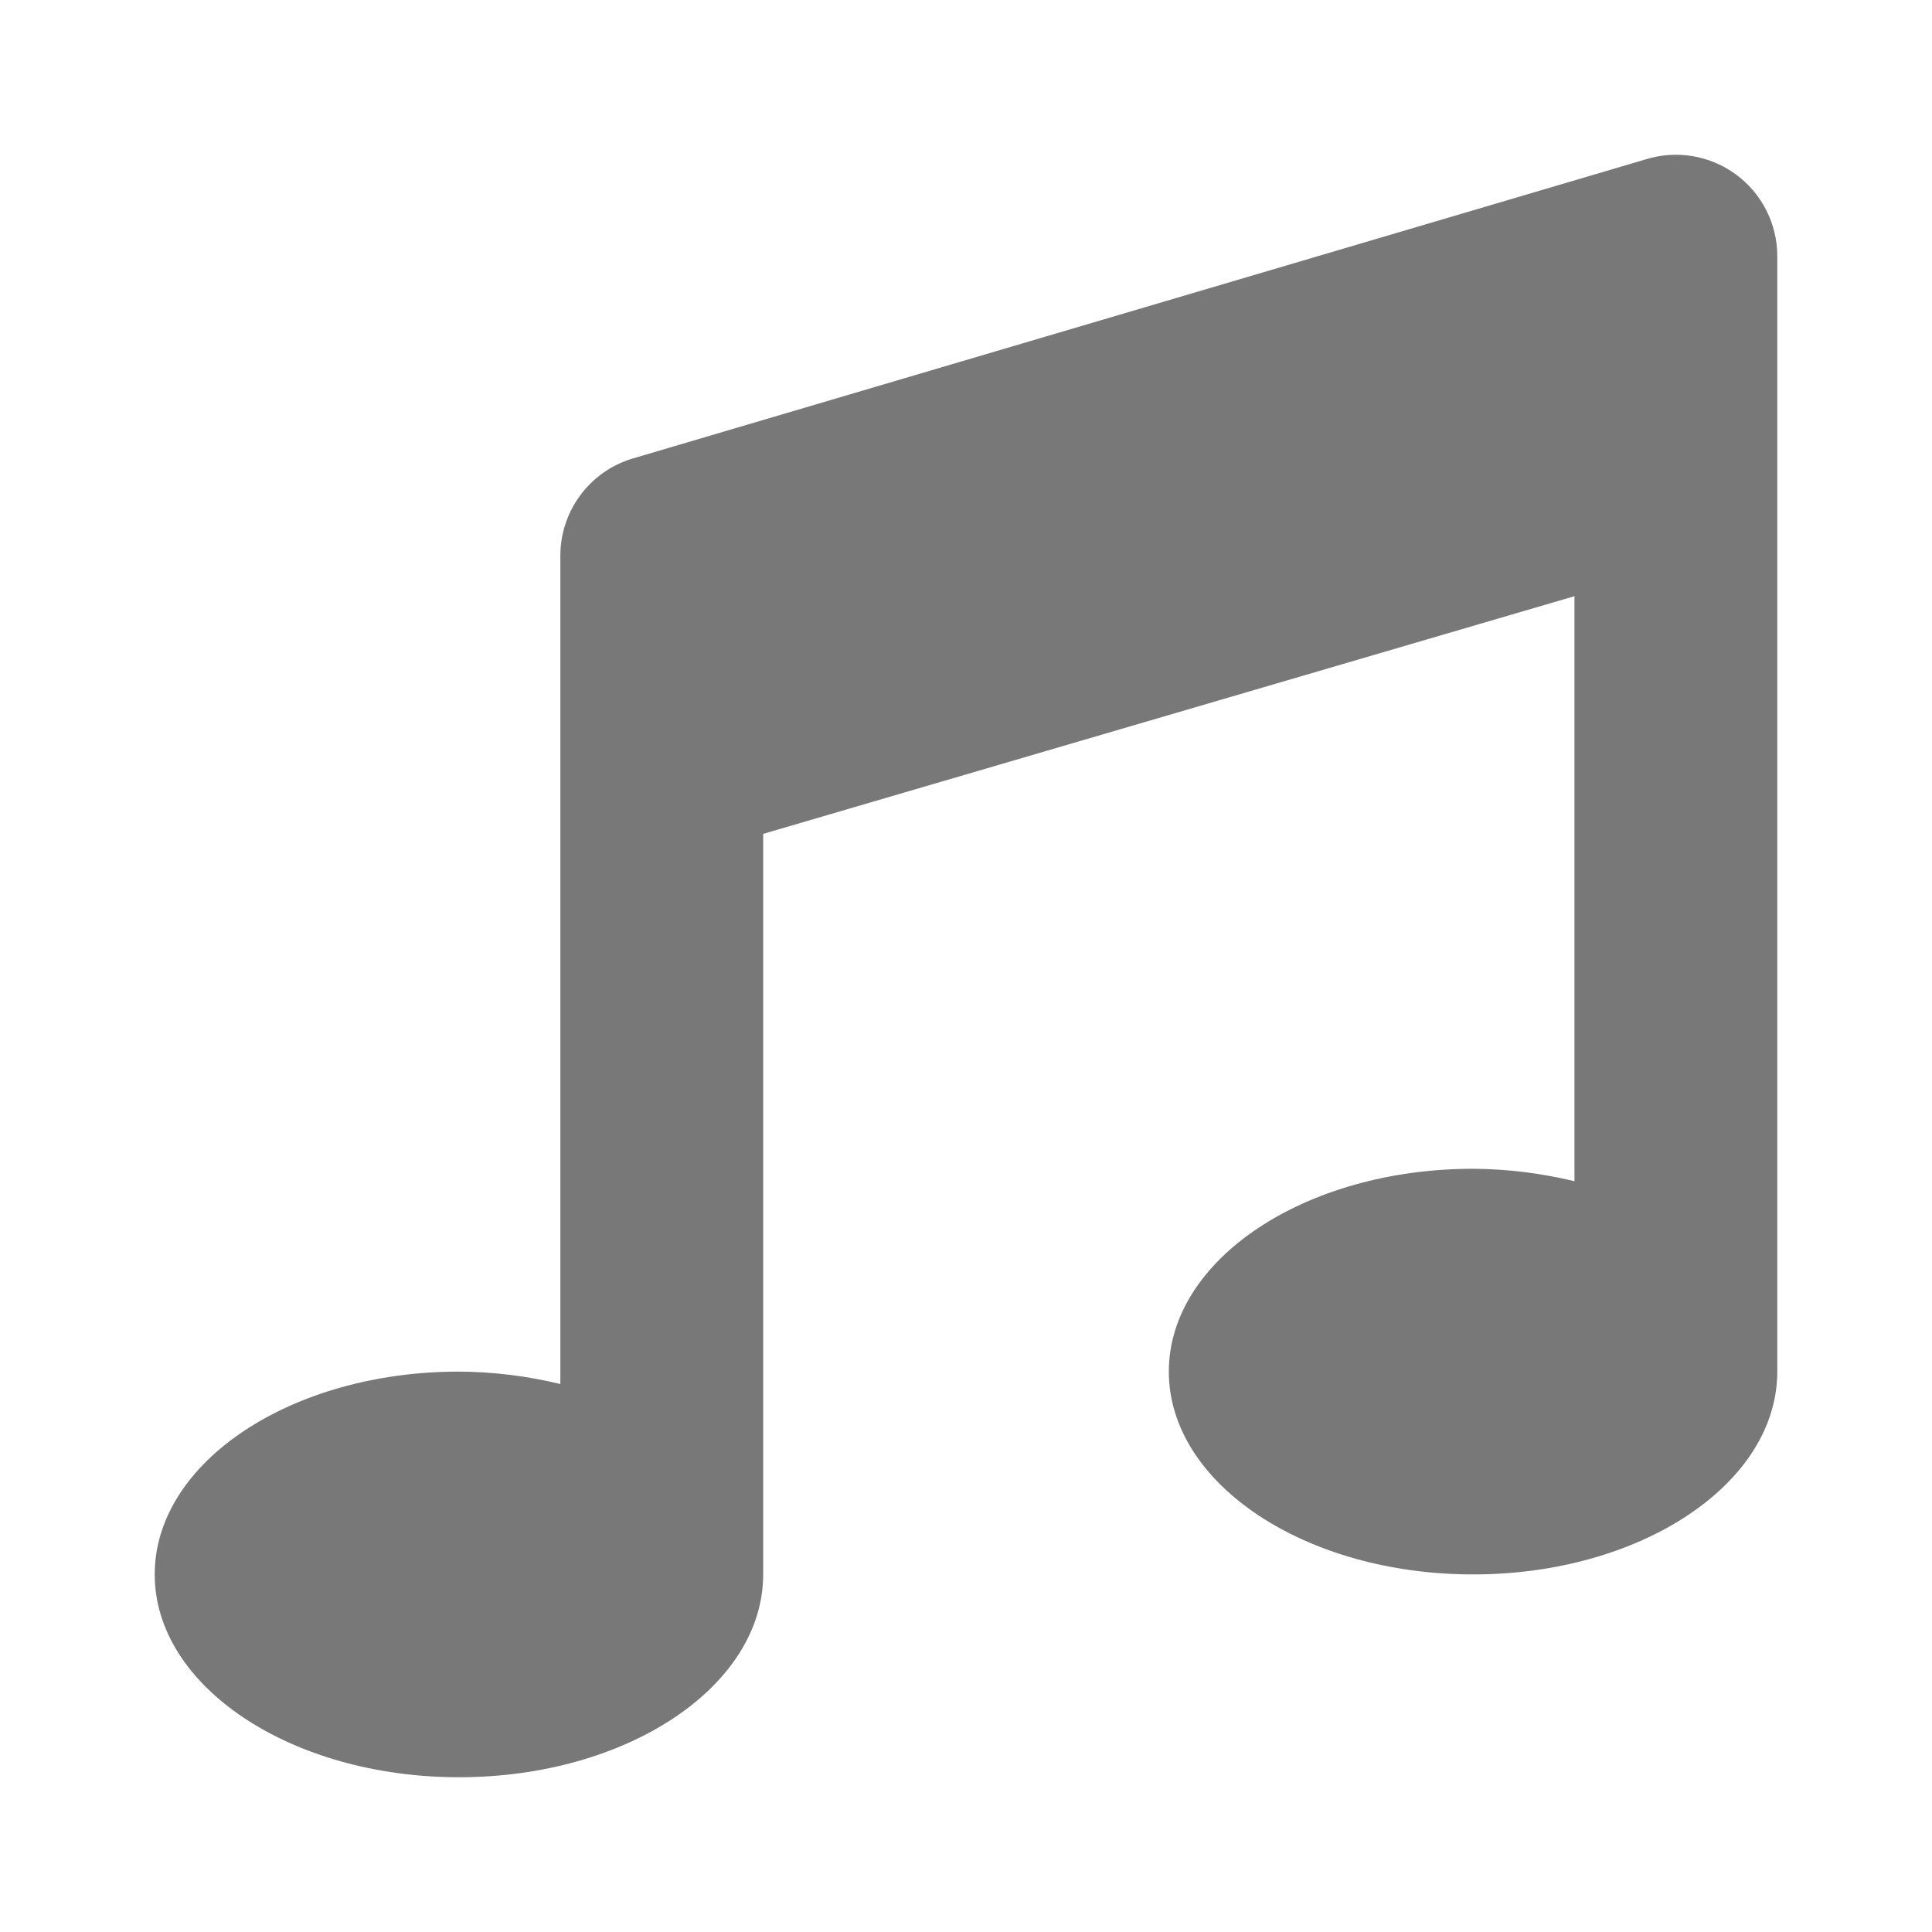
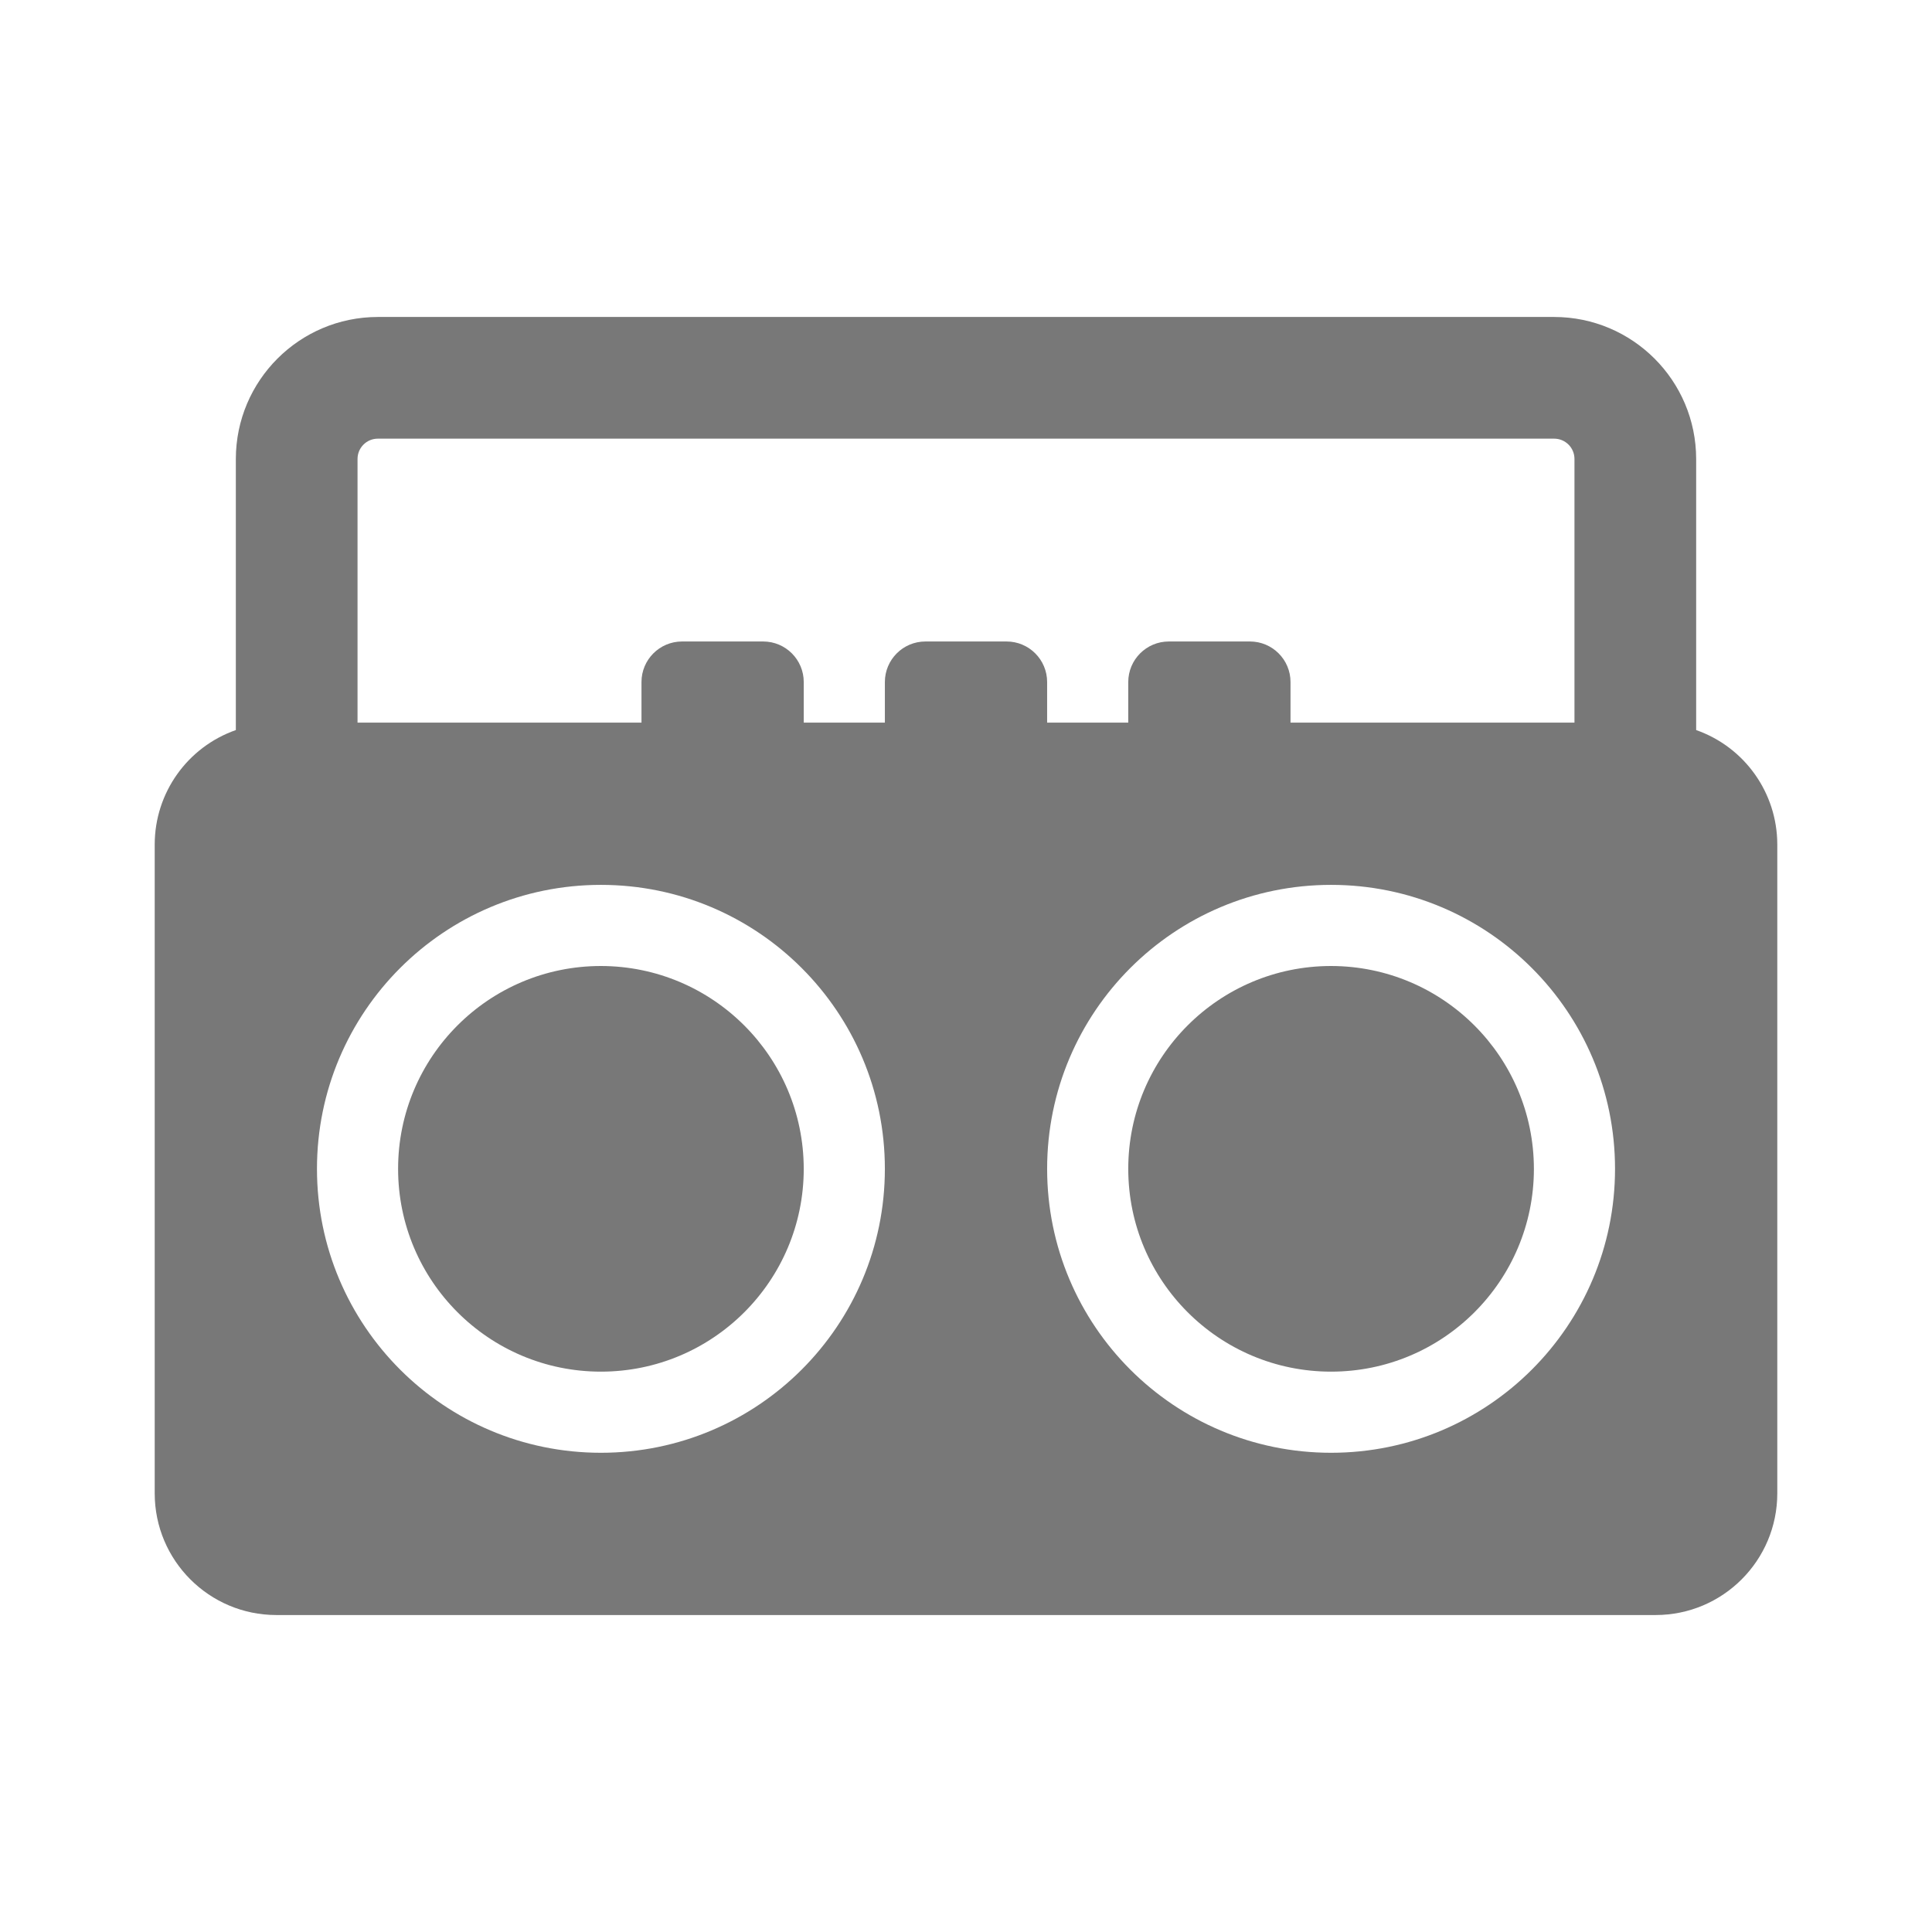
- <svg xmlns="http://www.w3.org/2000/svg" id="svg4" version="1.1" class="svg-inline--fa fa-music fa-w-16 fa-9x" viewBox="0 0 512 512" role="img" data-icon="music" data-prefix="fas" focusable="false" aria-hidden="true">
+ <svg xmlns="http://www.w3.org/2000/svg" height="512" width="512" id="svg4" version="1.1" class="svg-inline--fa fa-boombox fa-w-20 fa-9x" viewBox="0 0 512 512" role="img" data-icon="boombox" data-prefix="fas" focusable="false" aria-hidden="true">
  <defs id="defs8" />
-   <path style="fill:#787878;fill-opacity:1" id="path2" d="M 436.046,42.256 167.321,121.612 A 26.875,26.875 0 0 0 148.5,147.236 v 219.544 a 116.738,116.738 0 0 0 -26.875,-3.292 c -44.512,0 -80.625,24.07 -80.625,53.75 0,29.68 36.113,53.75 80.625,53.75 44.512,0 80.625,-24.07 80.625,-53.75 V 220.983 l 215,-62.988 v 155.044 a 116.234,116.234 0 0 0 -26.875,-3.301 c -44.512,0 -80.625,24.07 -80.625,53.75 0,29.68 36.113,53.75 80.625,53.75 44.512,0 80.625,-24.062 80.625,-53.75 V 67.863 A 26.875,26.875 0 0 0 436.046,42.256 Z" />
+   <path style="stroke-width:0.672" id="path2" class="" d="M 352.75,256 A 53.75,53.75 0 1 0 406.5,309.75 53.81,53.81 0 0 0 352.75,256 Z m -193.5,0 A 53.75,53.75 0 1 0 213,309.75 53.81,53.81 0 0 0 159.25,256 Z M 449.5,193.475 V 121.625 A 37.665,37.665 0 0 0 411.875,84 H 100.125 A 37.665,37.665 0 0 0 62.5,121.625 v 71.85 A 32.156,32.156 0 0 0 41,223.75 v 172 A 32.25,32.25 0 0 0 73.25,428 h 365.5 A 32.25,32.25 0 0 0 471,395.75 v -172 A 32.156,32.156 0 0 0 449.5,193.475 Z M 159.25,385 A 75.25,75.25 0 1 1 234.5,309.75 75.25,75.25 0 0 1 159.25,385 Z m 107.5,-215 h -21.5 A 10.75,10.75 0 0 0 234.5,180.75 V 191.5 H 213 V 180.75 A 10.75,10.75 0 0 0 202.25,170 h -21.5 A 10.75,10.75 0 0 0 170,180.75 V 191.5 H 94.75 v -69.875 a 5.375,5.375 0 0 1 5.375,-5.375 h 311.75 a 5.375,5.375 0 0 1 5.375,5.375 V 191.5 H 342 V 180.75 A 10.75,10.75 0 0 0 331.25,170 h -21.5 A 10.75,10.75 0 0 0 299,180.75 V 191.5 H 277.5 V 180.75 A 10.75,10.75 0 0 0 266.75,170 Z m 86,215 A 75.25,75.25 0 1 1 428,309.75 75.25,75.25 0 0 1 352.75,385 Z" fill="#787878" />
</svg>
